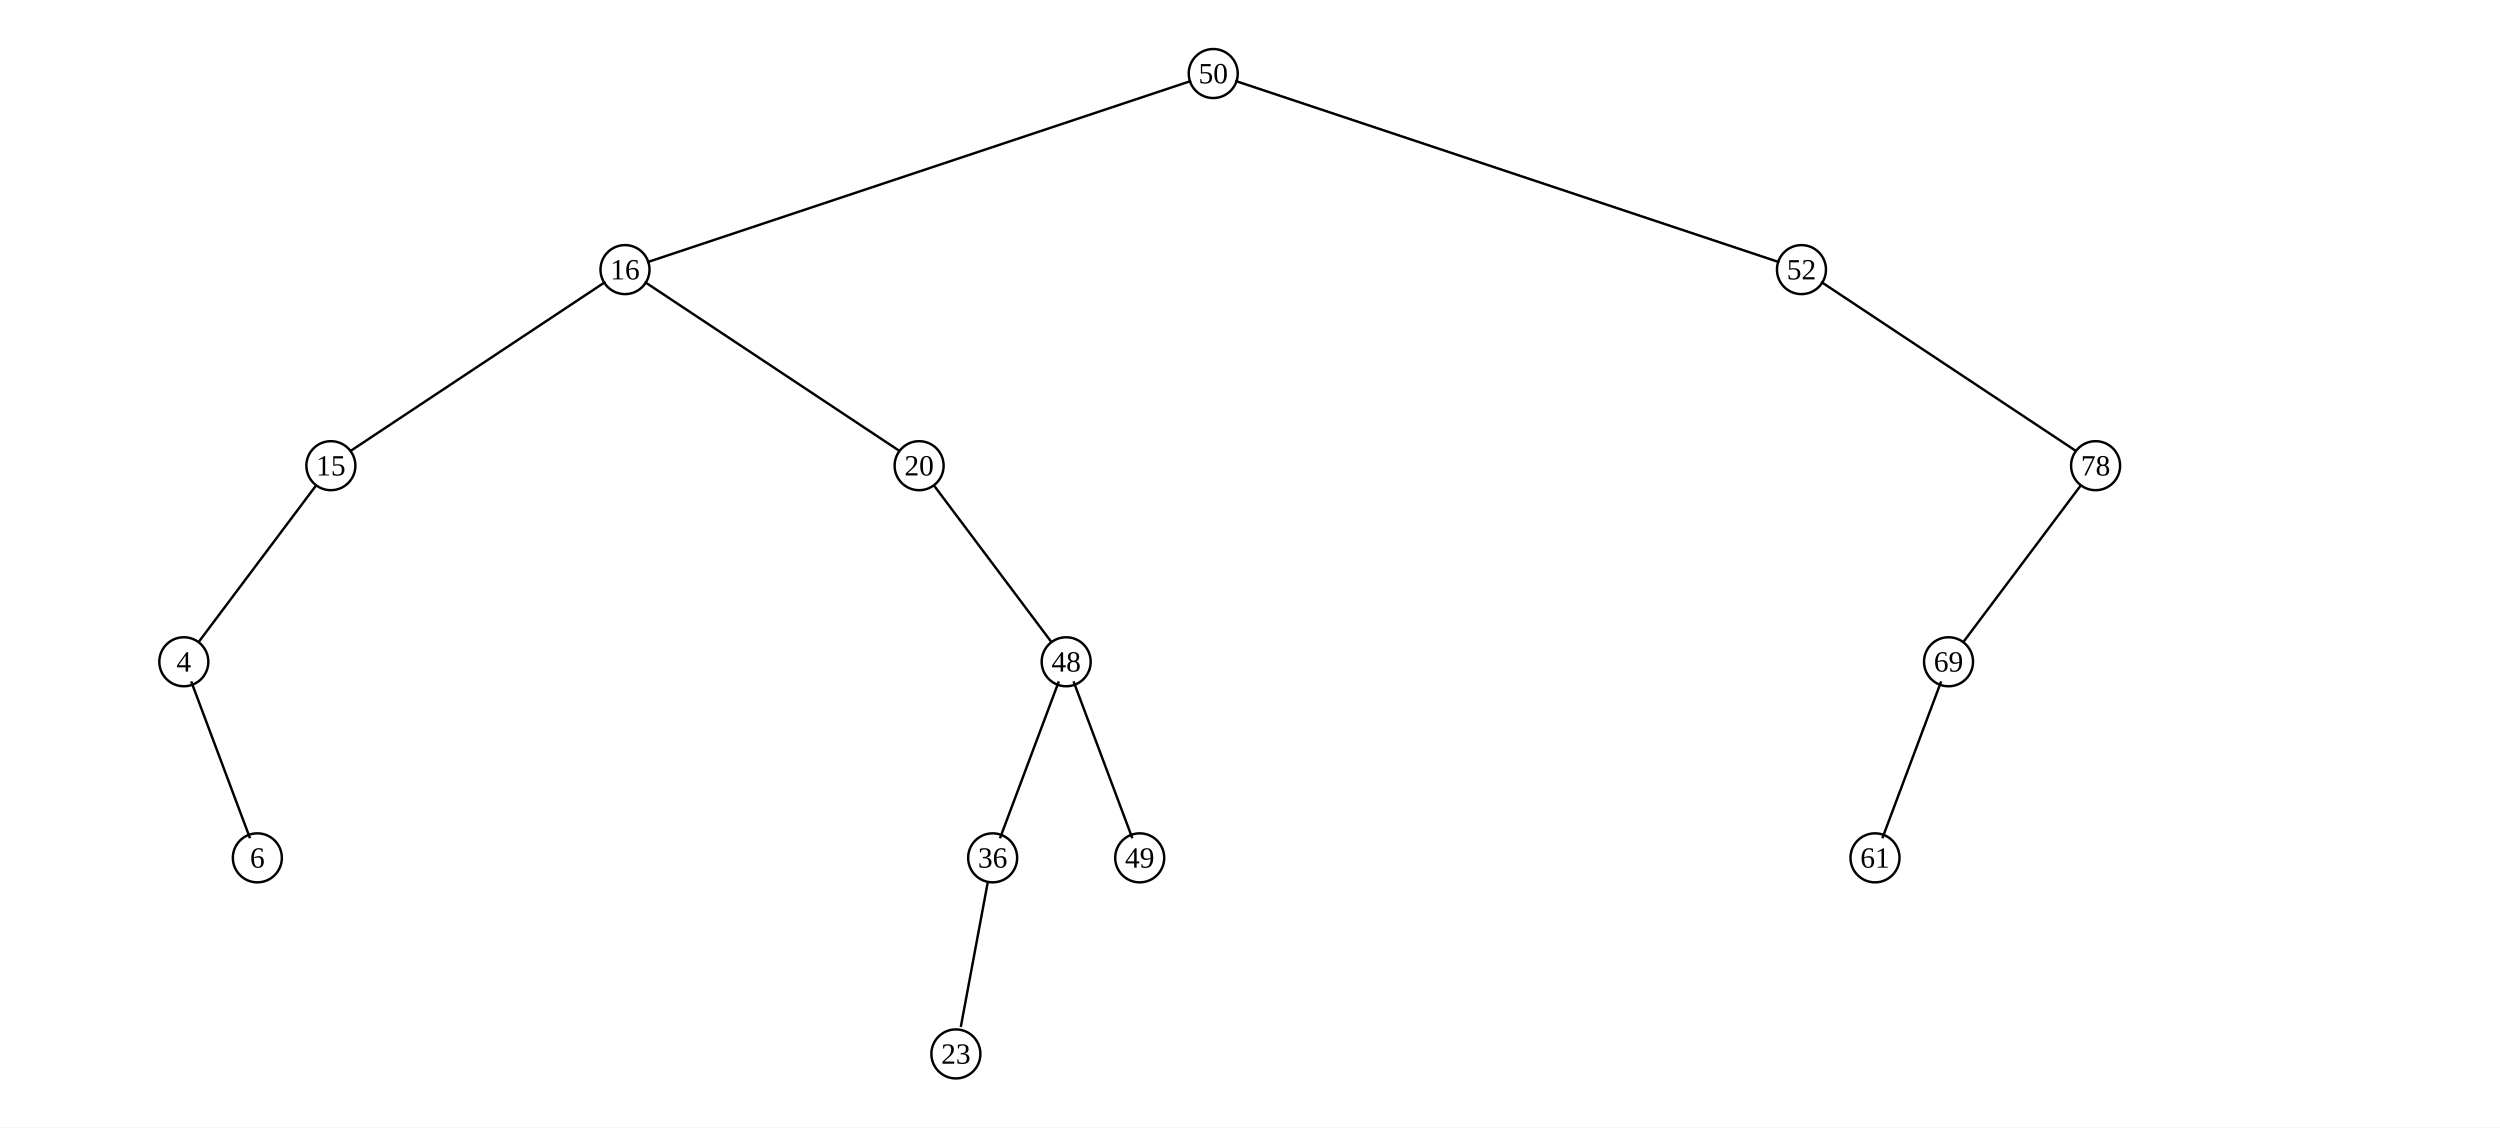
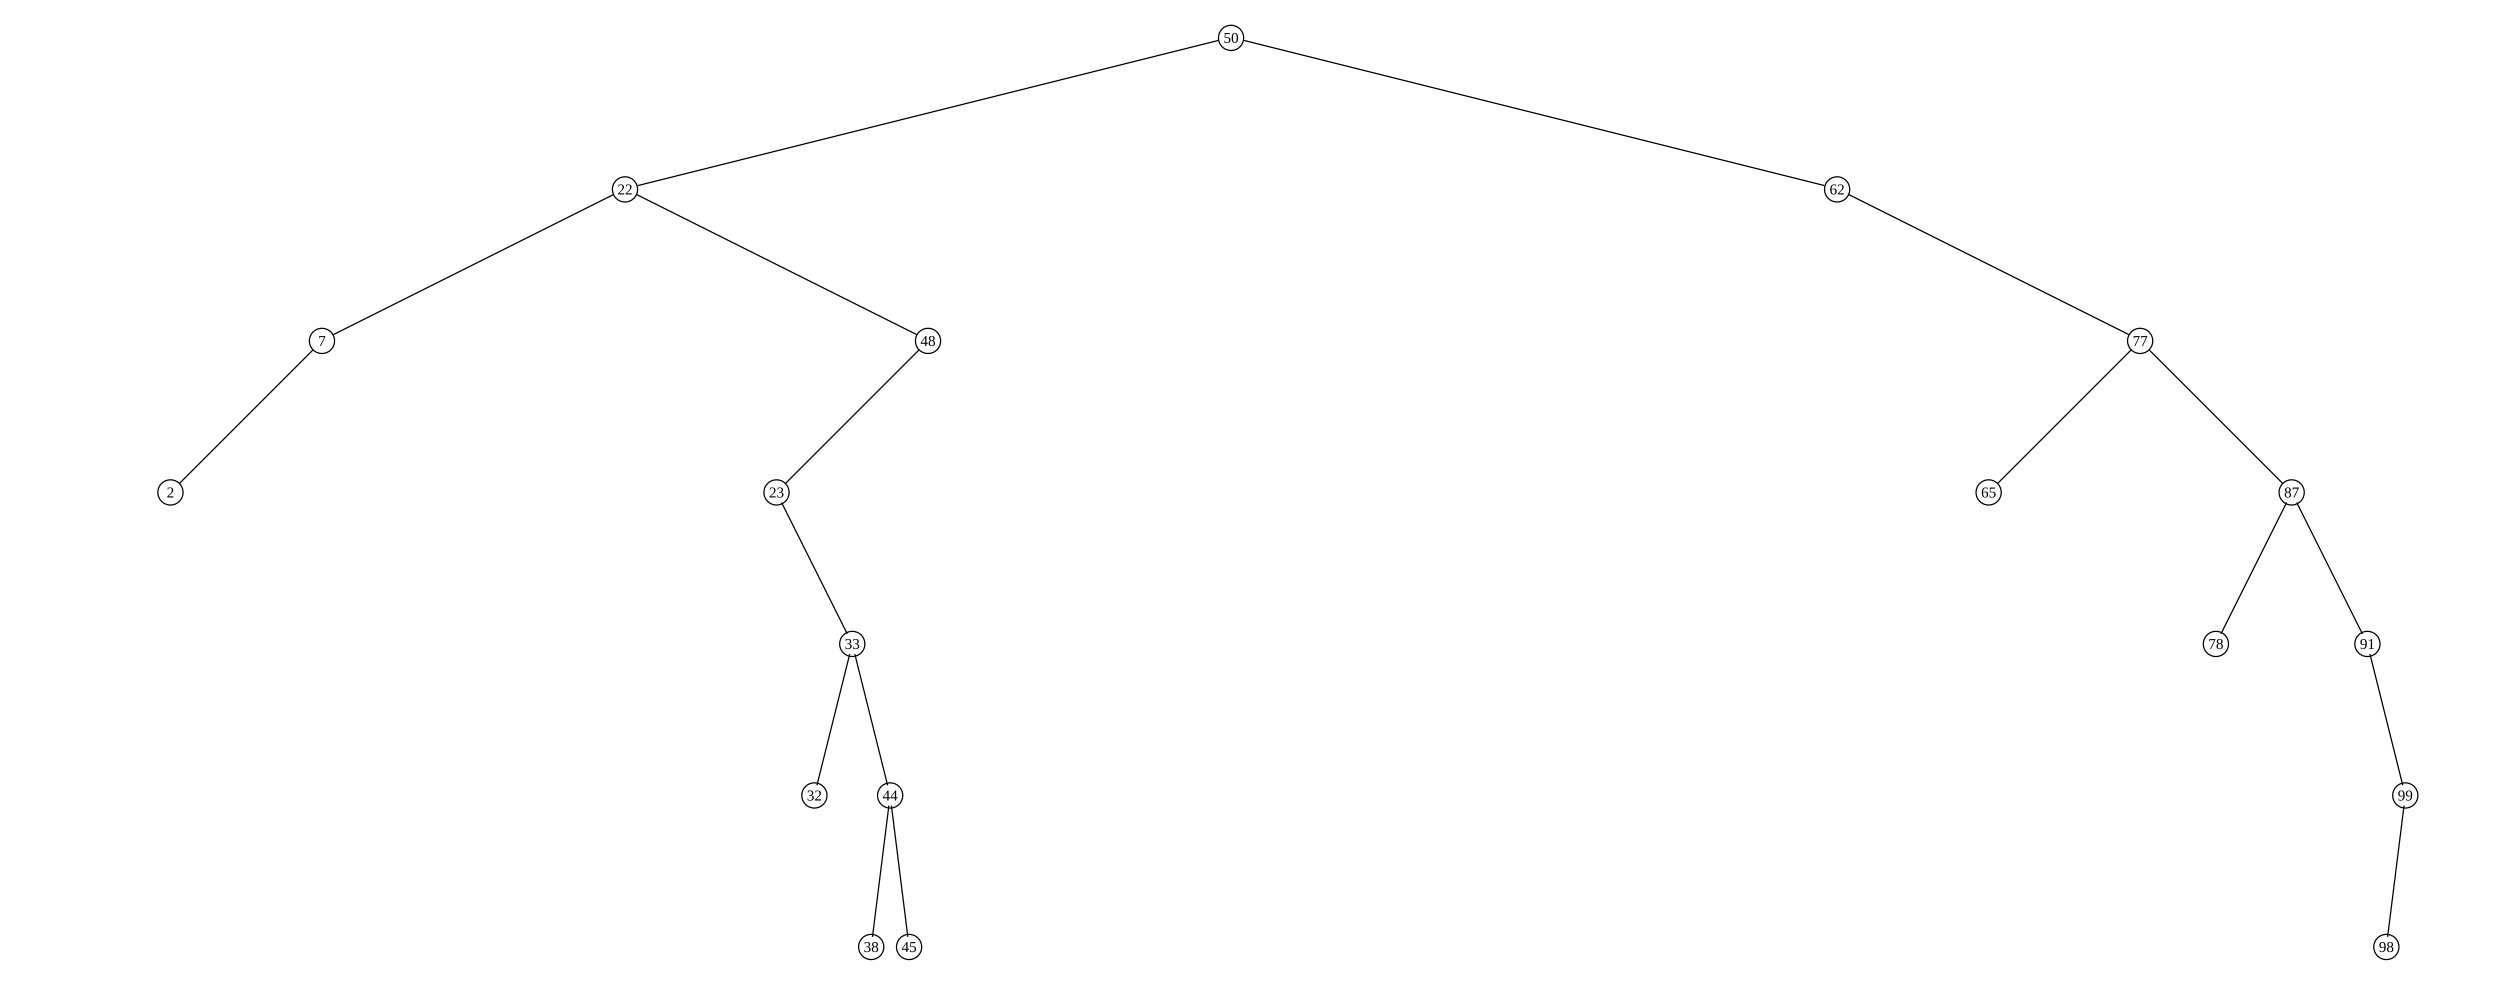
- <svg xmlns="http://www.w3.org/2000/svg" width="1020" height="460" version="1.1">
+ <svg xmlns="http://www.w3.org/2000/svg" width="1980" height="780" version="1.1">
  <rect width="100%" height="100%" fill="white" />
-   <circle cx="390" cy="430" r="10" fill="none" stroke="black" stroke-width="1" />
-   <text x="384" y="434">23</text>
-   <line x1="392" y1="419" x2="403" y2="360" stroke="black" stroke-width="1             " />
-   <circle cx="105" cy="350" r="10" fill="none" stroke="black" stroke-width="1" />
-   <text x="102" y="354">6</text>
-   <line x1="102" y1="342" x2="78" y2="278" stroke="black" stroke-width="1             " />
-   <circle cx="405" cy="350" r="10" fill="none" stroke="black" stroke-width="1" />
-   <text x="399" y="354">36</text>
-   <line x1="408" y1="342" x2="432" y2="278" stroke="black" stroke-width="1             " />
-   <circle cx="465" cy="350" r="10" fill="none" stroke="black" stroke-width="1" />
-   <text x="459" y="354">49</text>
-   <line x1="462" y1="342" x2="438" y2="278" stroke="black" stroke-width="1             " />
-   <circle cx="765" cy="350" r="10" fill="none" stroke="black" stroke-width="1" />
-   <text x="759" y="354">61</text>
-   <line x1="768" y1="342" x2="792" y2="278" stroke="black" stroke-width="1             " />
-   <circle cx="75" cy="270" r="10" fill="none" stroke="black" stroke-width="1" />
-   <text x="72" y="274">4</text>
-   <line x1="81" y1="262" x2="129" y2="198" stroke="black" stroke-width="1             " />
-   <circle cx="435" cy="270" r="10" fill="none" stroke="black" stroke-width="1" />
-   <text x="429" y="274">48</text>
-   <line x1="429" y1="262" x2="381" y2="198" stroke="black" stroke-width="1             " />
-   <circle cx="795" cy="270" r="10" fill="none" stroke="black" stroke-width="1" />
-   <text x="789" y="274">69</text>
-   <line x1="801" y1="262" x2="849" y2="198" stroke="black" stroke-width="1             " />
-   <circle cx="135" cy="190" r="10" fill="none" stroke="black" stroke-width="1" />
-   <text x="129" y="194">15</text>
-   <line x1="143" y1="184" x2="247" y2="115" stroke="black" stroke-width="1             " />
-   <circle cx="375" cy="190" r="10" fill="none" stroke="black" stroke-width="1" />
-   <text x="369" y="194">20</text>
-   <line x1="367" y1="184" x2="263" y2="115" stroke="black" stroke-width="1             " />
-   <circle cx="855" cy="190" r="10" fill="none" stroke="black" stroke-width="1" />
-   <text x="849" y="194">78</text>
-   <line x1="847" y1="184" x2="743" y2="115" stroke="black" stroke-width="1             " />
-   <circle cx="255" cy="110" r="10" fill="none" stroke="black" stroke-width="1" />
-   <text x="249" y="114">16</text>
-   <line x1="264" y1="107" x2="486" y2="33" stroke="black" stroke-width="1             " />
-   <circle cx="735" cy="110" r="10" fill="none" stroke="black" stroke-width="1" />
-   <text x="729" y="114">52</text>
-   <line x1="726" y1="107" x2="504" y2="33" stroke="black" stroke-width="1             " />
-   <circle cx="495" cy="30" r="10" fill="none" stroke="black" stroke-width="1" />
-   <text x="489" y="34">50</text>
+   <circle cx="690" cy="750" r="10" fill="none" stroke="black" stroke-width="1" />
+   <text x="684" y="754">38</text>
+   <line x1="691" y1="742" x2="704" y2="638" stroke="black" stroke-width="1             " />
+   <circle cx="720" cy="750" r="10" fill="none" stroke="black" stroke-width="1" />
+   <text x="714" y="754">45</text>
+   <line x1="719" y1="742" x2="706" y2="638" stroke="black" stroke-width="1             " />
+   <circle cx="1890" cy="750" r="10" fill="none" stroke="black" stroke-width="1" />
+   <text x="1884" y="754">98</text>
+   <line x1="1891" y1="742" x2="1904" y2="638" stroke="black" stroke-width="1             " />
+   <circle cx="645" cy="630" r="10" fill="none" stroke="black" stroke-width="1" />
+   <text x="639" y="634">32</text>
+   <line x1="647" y1="622" x2="673" y2="518" stroke="black" stroke-width="1             " />
+   <circle cx="705" cy="630" r="10" fill="none" stroke="black" stroke-width="1" />
+   <text x="699" y="634">44</text>
+   <line x1="703" y1="622" x2="677" y2="518" stroke="black" stroke-width="1             " />
+   <circle cx="1905" cy="630" r="10" fill="none" stroke="black" stroke-width="1" />
+   <text x="1899" y="634">99</text>
+   <line x1="1903" y1="622" x2="1877" y2="518" stroke="black" stroke-width="1             " />
+   <circle cx="675" cy="510" r="10" fill="none" stroke="black" stroke-width="1" />
+   <text x="669" y="514">33</text>
+   <line x1="671" y1="502" x2="619" y2="398" stroke="black" stroke-width="1             " />
+   <circle cx="1755" cy="510" r="10" fill="none" stroke="black" stroke-width="1" />
+   <text x="1749" y="514">78</text>
+   <line x1="1759" y1="502" x2="1811" y2="398" stroke="black" stroke-width="1             " />
+   <circle cx="1875" cy="510" r="10" fill="none" stroke="black" stroke-width="1" />
+   <text x="1869" y="514">91</text>
+   <line x1="1871" y1="502" x2="1819" y2="398" stroke="black" stroke-width="1             " />
+   <circle cx="135" cy="390" r="10" fill="none" stroke="black" stroke-width="1" />
+   <text x="132" y="394">2</text>
+   <line x1="142" y1="383" x2="248" y2="277" stroke="black" stroke-width="1             " />
+   <circle cx="615" cy="390" r="10" fill="none" stroke="black" stroke-width="1" />
+   <text x="609" y="394">23</text>
+   <line x1="622" y1="383" x2="728" y2="277" stroke="black" stroke-width="1             " />
+   <circle cx="1575" cy="390" r="10" fill="none" stroke="black" stroke-width="1" />
+   <text x="1569" y="394">65</text>
+   <line x1="1582" y1="383" x2="1688" y2="277" stroke="black" stroke-width="1             " />
+   <circle cx="1815" cy="390" r="10" fill="none" stroke="black" stroke-width="1" />
+   <text x="1809" y="394">87</text>
+   <line x1="1808" y1="383" x2="1702" y2="277" stroke="black" stroke-width="1             " />
+   <circle cx="255" cy="270" r="10" fill="none" stroke="black" stroke-width="1" />
+   <text x="252" y="274">7</text>
+   <line x1="264" y1="265" x2="486" y2="154" stroke="black" stroke-width="1             " />
+   <circle cx="735" cy="270" r="10" fill="none" stroke="black" stroke-width="1" />
+   <text x="729" y="274">48</text>
+   <line x1="726" y1="265" x2="504" y2="154" stroke="black" stroke-width="1             " />
+   <circle cx="1695" cy="270" r="10" fill="none" stroke="black" stroke-width="1" />
+   <text x="1689" y="274">77</text>
+   <line x1="1686" y1="265" x2="1464" y2="154" stroke="black" stroke-width="1             " />
+   <circle cx="495" cy="150" r="10" fill="none" stroke="black" stroke-width="1" />
+   <text x="489" y="154">22</text>
+   <line x1="505" y1="147" x2="965" y2="32" stroke="black" stroke-width="1             " />
+   <circle cx="1455" cy="150" r="10" fill="none" stroke="black" stroke-width="1" />
+   <text x="1449" y="154">62</text>
+   <line x1="1445" y1="147" x2="985" y2="32" stroke="black" stroke-width="1             " />
+   <circle cx="975" cy="30" r="10" fill="none" stroke="black" stroke-width="1" />
+   <text x="969" y="34">50</text>
</svg>
